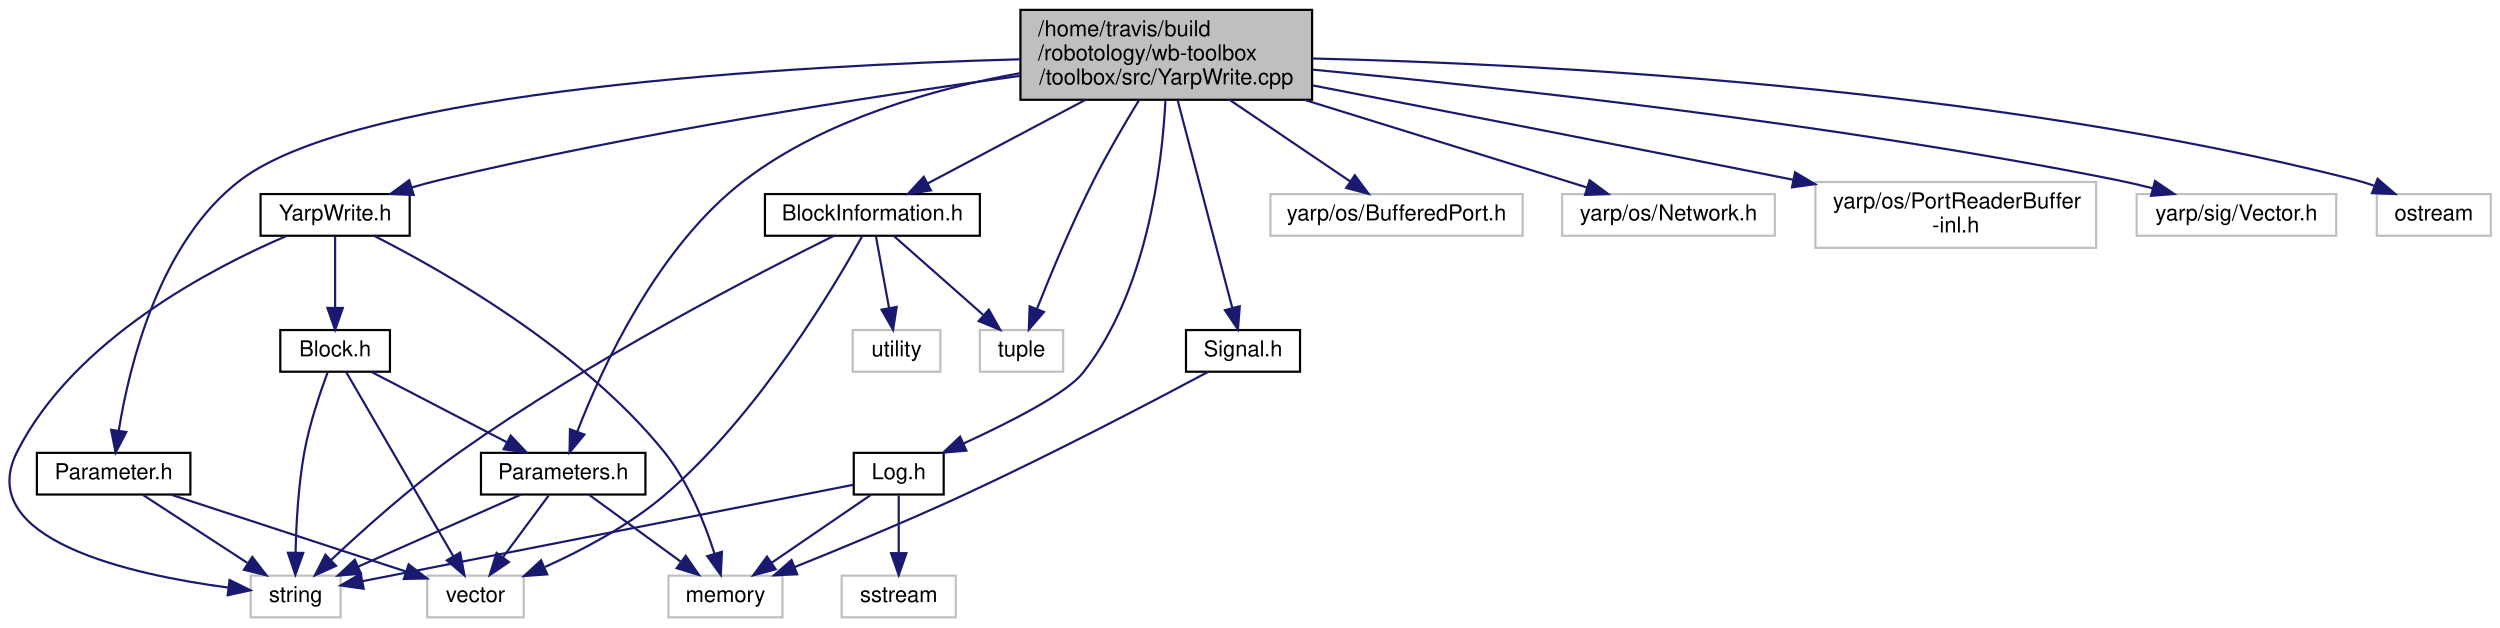
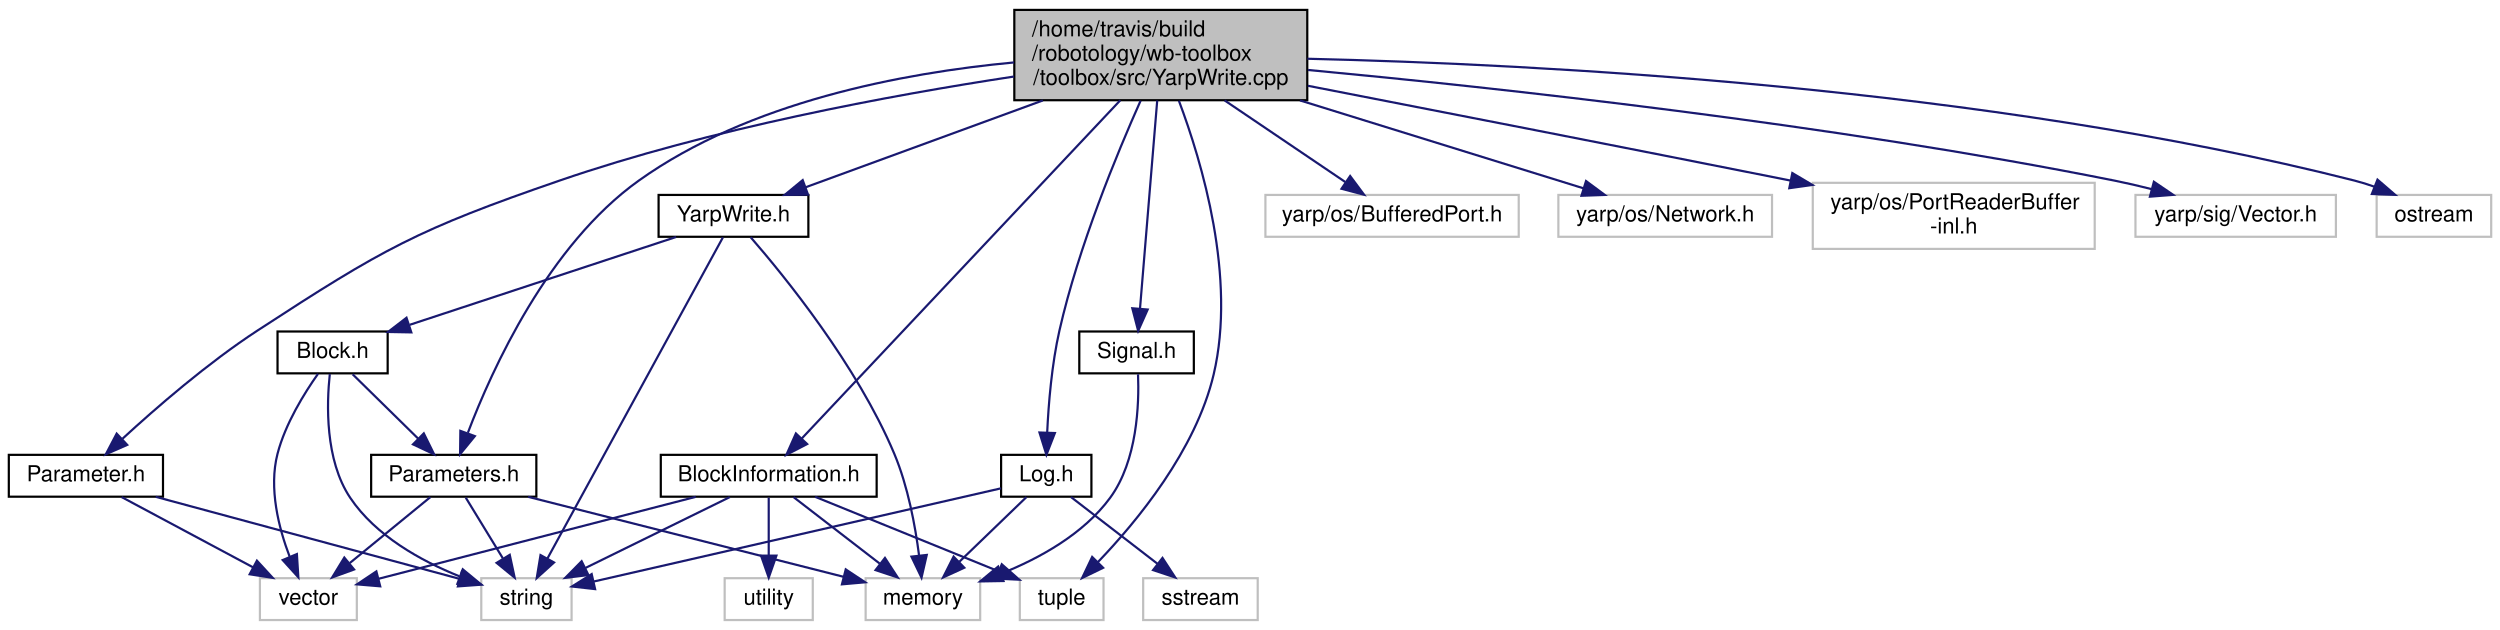
- <svg xmlns="http://www.w3.org/2000/svg" xmlns:xlink="http://www.w3.org/1999/xlink" width="1140pt" height="286pt" viewBox="0.00 0.00 1139.62 286.00">
+ <svg xmlns="http://www.w3.org/2000/svg" xmlns:xlink="http://www.w3.org/1999/xlink" width="1135pt" height="286pt" viewBox="0.00 0.00 1135.00 286.00">
  <g id="graph0" class="graph" transform="scale(1 1) rotate(0) translate(4 282)">
    <g id="node1" class="node">
-       <polygon fill="#bfbfbf" stroke="black" points="461.125,-236.5 461.125,-277.5 594.125,-277.5 594.125,-236.5 461.125,-236.5" />
-       <text text-anchor="start" x="469.125" y="-265.5" font-family="Helvetica,sans-Serif" font-size="10.00">/home/travis/build</text>
-       <text text-anchor="start" x="469.125" y="-254.5" font-family="Helvetica,sans-Serif" font-size="10.00">/robotology/wb-toolbox</text>
-       <text text-anchor="middle" x="527.625" y="-243.5" font-family="Helvetica,sans-Serif" font-size="10.00">/toolbox/src/YarpWrite.cpp</text>
+       <polygon fill="#bfbfbf" stroke="black" points="456.5,-236.5 456.5,-277.5 589.5,-277.5 589.5,-236.5 456.5,-236.5" />
+       <text text-anchor="start" x="464.5" y="-265.5" font-family="Helvetica,sans-Serif" font-size="10.00">/home/travis/build</text>
+       <text text-anchor="start" x="464.5" y="-254.5" font-family="Helvetica,sans-Serif" font-size="10.00">/robotology/wb-toolbox</text>
+       <text text-anchor="middle" x="523" y="-243.5" font-family="Helvetica,sans-Serif" font-size="10.00">/toolbox/src/YarpWrite.cpp</text>
    </g>
    <g id="node2" class="node">
      <g id="a_node2">
        <a xlink:href="_yarp_write_8h.html" target="_top" xlink:title="YarpWrite.h">
-           <polygon fill="none" stroke="black" points="114.625,-174.5 114.625,-193.5 182.625,-193.5 182.625,-174.5 114.625,-174.5" />
-           <text text-anchor="middle" x="148.625" y="-181.5" font-family="Helvetica,sans-Serif" font-size="10.00">YarpWrite.h</text>
+           <polygon fill="none" stroke="black" points="295,-174.5 295,-193.5 363,-193.5 363,-174.5 295,-174.5" />
+           <text text-anchor="middle" x="329" y="-181.5" font-family="Helvetica,sans-Serif" font-size="10.00">YarpWrite.h</text>
        </a>
      </g>
    </g>
    <g id="edge1" class="edge">
-       <path fill="none" stroke="midnightblue" d="M460.836,-247.407C393.6,-238.125 287.166,-221.701 196.625,-200 192.422,-198.993 188.05,-197.814 183.731,-196.568" />
-       <polygon fill="midnightblue" stroke="midnightblue" points="184.44,-193.126 173.855,-193.588 182.418,-199.828 184.44,-193.126" />
+       <path fill="none" stroke="midnightblue" d="M469.475,-236.411C434.913,-223.762 391.067,-207.715 361.633,-196.943" />
+       <polygon fill="midnightblue" stroke="midnightblue" points="362.831,-193.655 352.238,-193.504 360.425,-200.228 362.831,-193.655" />
    </g>
    <g id="node4" class="node">
      <g id="a_node4">
        <a xlink:href="_parameters_8h.html" target="_top" xlink:title="Parameters.h">
-           <polygon fill="none" stroke="black" points="215.125,-56.5 215.125,-75.5 290.125,-75.5 290.125,-56.5 215.125,-56.5" />
-           <text text-anchor="middle" x="252.625" y="-63.5" font-family="Helvetica,sans-Serif" font-size="10.00">Parameters.h</text>
-         </a>
-       </g>
-     </g>
-     <g id="edge23" class="edge">
-       <path fill="none" stroke="midnightblue" d="M460.932,-248.63C421.308,-241.487 371.881,-227.467 335.625,-200 295.611,-169.687 270.172,-114.017 259.076,-85.262" />
-       <polygon fill="midnightblue" stroke="midnightblue" points="262.279,-83.832 255.525,-75.668 255.714,-86.261 262.279,-83.832" />
+           <polygon fill="none" stroke="black" points="164.5,-56.5 164.5,-75.5 239.5,-75.5 239.5,-56.5 164.5,-56.5" />
+           <text text-anchor="middle" x="202" y="-63.5" font-family="Helvetica,sans-Serif" font-size="10.00">Parameters.h</text>
+         </a>
+       </g>
+     </g>
+     <g id="edge24" class="edge">
+       <path fill="none" stroke="midnightblue" d="M456.377,-253.653C405.548,-248.89 335.989,-235.669 286,-200 244.998,-170.743 219.475,-114.608 208.41,-85.51" />
+       <polygon fill="midnightblue" stroke="midnightblue" points="211.583,-83.995 204.875,-75.794 205.005,-86.388 211.583,-83.995" />
    </g>
    <g id="node8" class="node">
      <g id="a_node8">
        <a xlink:href="_block_information_8h.html" target="_top" xlink:title="BlockInformation.h">
-           <polygon fill="none" stroke="black" points="344.625,-174.5 344.625,-193.5 442.625,-193.5 442.625,-174.5 344.625,-174.5" />
-           <text text-anchor="middle" x="393.625" y="-181.5" font-family="Helvetica,sans-Serif" font-size="10.00">BlockInformation.h</text>
+           <polygon fill="none" stroke="black" points="296,-56.5 296,-75.5 394,-75.5 394,-56.5 296,-56.5" />
+           <text text-anchor="middle" x="345" y="-63.5" font-family="Helvetica,sans-Serif" font-size="10.00">BlockInformation.h</text>
        </a>
      </g>
    </g>
    <g id="edge11" class="edge">
-       <path fill="none" stroke="midnightblue" d="M490.654,-236.411C467.782,-224.292 439.024,-209.055 418.774,-198.325" />
-       <polygon fill="midnightblue" stroke="midnightblue" points="420.325,-195.186 409.85,-193.597 417.047,-201.372 420.325,-195.186" />
+       <path fill="none" stroke="midnightblue" d="M504.621,-236.486C469.261,-198.94 392.392,-117.321 359.937,-82.86" />
+       <polygon fill="midnightblue" stroke="midnightblue" points="362.436,-80.409 353.032,-75.529 357.34,-85.208 362.436,-80.409" />
    </g>
    <g id="node9" class="node">
-       <polygon fill="none" stroke="#bfbfbf" points="442.625,-112.5 442.625,-131.5 480.625,-131.5 480.625,-112.5 442.625,-112.5" />
-       <text text-anchor="middle" x="461.625" y="-119.5" font-family="Helvetica,sans-Serif" font-size="10.00">tuple</text>
-     </g>
-     <g id="edge31" class="edge">
-       <path fill="none" stroke="midnightblue" d="M515.235,-236.387C508.758,-225.795 500.895,-212.383 494.625,-200 484.696,-180.391 474.989,-157.1 468.703,-141.307" />
-       <polygon fill="midnightblue" stroke="midnightblue" points="471.848,-139.74 464.936,-131.71 465.332,-142.297 471.848,-139.74" />
+       <polygon fill="none" stroke="#bfbfbf" points="459,-0.5 459,-19.5 497,-19.5 497,-0.5 459,-0.5" />
+       <text text-anchor="middle" x="478" y="-7.5" font-family="Helvetica,sans-Serif" font-size="10.00">tuple</text>
+     </g>
+     <g id="edge32" class="edge">
+       <path fill="none" stroke="midnightblue" d="M531.213,-236.27C541.713,-208.374 557.365,-155.907 547,-112 538.882,-77.613 512.171,-45.262 494.464,-26.825" />
+       <polygon fill="midnightblue" stroke="midnightblue" points="496.813,-24.223 487.284,-19.593 491.845,-29.155 496.813,-24.223" />
    </g>
    <g id="node11" class="node">
      <g id="a_node11">
        <a xlink:href="_log_8h.html" target="_top" xlink:title="Log.h">
-           <polygon fill="none" stroke="black" points="385.125,-56.5 385.125,-75.5 426.125,-75.5 426.125,-56.5 385.125,-56.5" />
-           <text text-anchor="middle" x="405.625" y="-63.5" font-family="Helvetica,sans-Serif" font-size="10.00">Log.h</text>
-         </a>
-       </g>
-     </g>
-     <g id="edge16" class="edge">
-       <path fill="none" stroke="midnightblue" d="M527.246,-236.116C525.693,-206.132 518.791,-148.929 489.625,-112 482.2,-102.599 456.294,-89.433 435.192,-79.771" />
-       <polygon fill="midnightblue" stroke="midnightblue" points="436.475,-76.51 425.919,-75.604 433.606,-82.895 436.475,-76.51" />
+           <polygon fill="none" stroke="black" points="450.5,-56.5 450.5,-75.5 491.5,-75.5 491.5,-56.5 450.5,-56.5" />
+           <text text-anchor="middle" x="471" y="-63.5" font-family="Helvetica,sans-Serif" font-size="10.00">Log.h</text>
+         </a>
+       </g>
+     </g>
+     <g id="edge17" class="edge">
+       <path fill="none" stroke="midnightblue" d="M513.845,-236.307C503.101,-212.254 485.657,-170.062 477,-132 473.501,-116.616 472.033,-98.741 471.422,-85.634" />
+       <polygon fill="midnightblue" stroke="midnightblue" points="474.916,-85.4 471.076,-75.526 467.92,-85.639 474.916,-85.4" />
    </g>
    <g id="node13" class="node">
      <g id="a_node13">
        <a xlink:href="_parameter_8h.html" target="_top" xlink:title="Parameter.h">
-           <polygon fill="none" stroke="black" points="12.625,-56.5 12.625,-75.5 82.625,-75.5 82.625,-56.5 12.625,-56.5" />
-           <text text-anchor="middle" x="47.625" y="-63.5" font-family="Helvetica,sans-Serif" font-size="10.00">Parameter.h</text>
-         </a>
-       </g>
-     </g>
-     <g id="edge20" class="edge">
-       <path fill="none" stroke="midnightblue" d="M460.849,-254.96C356.292,-252.065 160.223,-241.141 105.625,-200 68.505,-172.03 54.764,-115.29 49.984,-85.78" />
-       <polygon fill="midnightblue" stroke="midnightblue" points="53.407,-84.999 48.52,-75.599 46.479,-85.995 53.407,-84.999" />
+           <polygon fill="none" stroke="black" points="0,-56.5 0,-75.5 70,-75.5 70,-56.5 0,-56.5" />
+           <text text-anchor="middle" x="35" y="-63.5" font-family="Helvetica,sans-Serif" font-size="10.00">Parameter.h</text>
+         </a>
+       </g>
+     </g>
+     <g id="edge21" class="edge">
+       <path fill="none" stroke="midnightblue" d="M456.36,-247.255C400.282,-238.737 318.508,-223.582 250,-200 185.725,-177.875 169.944,-169.124 113,-132 90.324,-117.217 66.787,-96.781 51.58,-82.793" />
+       <polygon fill="midnightblue" stroke="midnightblue" points="53.746,-80.027 44.048,-75.762 48.97,-85.144 53.746,-80.027" />
    </g>
    <g id="node14" class="node">
      <g id="a_node14">
        <a xlink:href="_signal_8h.html" target="_top" xlink:title="Signal.h">
-           <polygon fill="none" stroke="black" points="536.625,-112.5 536.625,-131.5 588.625,-131.5 588.625,-112.5 536.625,-112.5" />
-           <text text-anchor="middle" x="562.625" y="-119.5" font-family="Helvetica,sans-Serif" font-size="10.00">Signal.h</text>
-         </a>
-       </g>
-     </g>
-     <g id="edge24" class="edge">
-       <path fill="none" stroke="midnightblue" d="M532.789,-236.375C539.514,-210.82 551.184,-166.474 557.759,-141.49" />
-       <polygon fill="midnightblue" stroke="midnightblue" points="561.15,-142.356 560.31,-131.794 554.381,-140.574 561.15,-142.356" />
+           <polygon fill="none" stroke="black" points="486,-112.5 486,-131.5 538,-131.5 538,-112.5 486,-112.5" />
+           <text text-anchor="middle" x="512" y="-119.5" font-family="Helvetica,sans-Serif" font-size="10.00">Signal.h</text>
+         </a>
+       </g>
+     </g>
+     <g id="edge25" class="edge">
+       <path fill="none" stroke="midnightblue" d="M521.377,-236.375C519.273,-210.935 515.628,-166.871 513.557,-141.827" />
+       <polygon fill="midnightblue" stroke="midnightblue" points="517.04,-141.471 512.727,-131.794 510.064,-142.049 517.04,-141.471" />
    </g>
    <g id="node15" class="node">
-       <polygon fill="none" stroke="#bfbfbf" points="575.125,-174.5 575.125,-193.5 690.125,-193.5 690.125,-174.5 575.125,-174.5" />
-       <text text-anchor="middle" x="632.625" y="-181.5" font-family="Helvetica,sans-Serif" font-size="10.00">yarp/os/BufferedPort.h</text>
-     </g>
-     <g id="edge26" class="edge">
-       <path fill="none" stroke="midnightblue" d="M556.594,-236.411C573.948,-224.676 595.628,-210.017 611.391,-199.358" />
-       <polygon fill="midnightblue" stroke="midnightblue" points="613.588,-202.098 619.911,-193.597 609.667,-196.299 613.588,-202.098" />
+       <polygon fill="none" stroke="#bfbfbf" points="570.5,-174.5 570.5,-193.5 685.5,-193.5 685.5,-174.5 570.5,-174.5" />
+       <text text-anchor="middle" x="628" y="-181.5" font-family="Helvetica,sans-Serif" font-size="10.00">yarp/os/BufferedPort.h</text>
+     </g>
+     <g id="edge27" class="edge">
+       <path fill="none" stroke="midnightblue" d="M551.97,-236.411C569.324,-224.676 591.003,-210.017 606.766,-199.358" />
+       <polygon fill="midnightblue" stroke="midnightblue" points="608.963,-202.098 615.286,-193.597 605.042,-196.299 608.963,-202.098" />
    </g>
    <g id="node16" class="node">
-       <polygon fill="none" stroke="#bfbfbf" points="708.125,-174.5 708.125,-193.5 805.125,-193.5 805.125,-174.5 708.125,-174.5" />
-       <text text-anchor="middle" x="756.625" y="-181.5" font-family="Helvetica,sans-Serif" font-size="10.00">yarp/os/Network.h</text>
-     </g>
-     <g id="edge27" class="edge">
-       <path fill="none" stroke="midnightblue" d="M590.806,-236.411C632.135,-223.597 684.712,-207.296 719.455,-196.524" />
-       <polygon fill="midnightblue" stroke="midnightblue" points="720.68,-199.809 729.195,-193.504 718.607,-193.123 720.68,-199.809" />
+       <polygon fill="none" stroke="#bfbfbf" points="703.5,-174.5 703.5,-193.5 800.5,-193.5 800.5,-174.5 703.5,-174.5" />
+       <text text-anchor="middle" x="752" y="-181.5" font-family="Helvetica,sans-Serif" font-size="10.00">yarp/os/Network.h</text>
+     </g>
+     <g id="edge28" class="edge">
+       <path fill="none" stroke="midnightblue" d="M586.181,-236.411C627.511,-223.597 680.088,-207.296 714.831,-196.524" />
+       <polygon fill="midnightblue" stroke="midnightblue" points="716.055,-199.809 724.57,-193.504 713.982,-193.123 716.055,-199.809" />
    </g>
    <g id="node17" class="node">
-       <polygon fill="none" stroke="#bfbfbf" points="823.625,-169 823.625,-199 951.625,-199 951.625,-169 823.625,-169" />
-       <text text-anchor="start" x="831.625" y="-187" font-family="Helvetica,sans-Serif" font-size="10.00">yarp/os/PortReaderBuffer</text>
-       <text text-anchor="middle" x="887.625" y="-176" font-family="Helvetica,sans-Serif" font-size="10.00">-inl.h</text>
-     </g>
-     <g id="edge28" class="edge">
-       <path fill="none" stroke="midnightblue" d="M594.395,-243.056C652.373,-231.786 738.574,-214.954 813.625,-200 813.725,-199.98 813.826,-199.96 813.926,-199.94" />
-       <polygon fill="midnightblue" stroke="midnightblue" points="814.335,-203.428 823.455,-198.035 812.962,-196.563 814.335,-203.428" />
+       <polygon fill="none" stroke="#bfbfbf" points="819,-169 819,-199 947,-199 947,-169 819,-169" />
+       <text text-anchor="start" x="827" y="-187" font-family="Helvetica,sans-Serif" font-size="10.00">yarp/os/PortReaderBuffer</text>
+       <text text-anchor="middle" x="883" y="-176" font-family="Helvetica,sans-Serif" font-size="10.00">-inl.h</text>
+     </g>
+     <g id="edge29" class="edge">
+       <path fill="none" stroke="midnightblue" d="M589.77,-243.056C647.748,-231.786 733.949,-214.954 809,-200 809.1,-199.98 809.201,-199.96 809.302,-199.94" />
+       <polygon fill="midnightblue" stroke="midnightblue" points="809.71,-203.428 818.83,-198.035 808.338,-196.563 809.71,-203.428" />
    </g>
    <g id="node18" class="node">
-       <polygon fill="none" stroke="#bfbfbf" points="970.125,-174.5 970.125,-193.5 1061.12,-193.5 1061.12,-174.5 970.125,-174.5" />
-       <text text-anchor="middle" x="1015.62" y="-181.5" font-family="Helvetica,sans-Serif" font-size="10.00">yarp/sig/Vector.h</text>
-     </g>
-     <g id="edge29" class="edge">
-       <path fill="none" stroke="midnightblue" d="M594.479,-250.234C679.943,-242.206 832.225,-225.685 960.625,-200 966.084,-198.908 971.799,-197.572 977.395,-196.151" />
-       <polygon fill="midnightblue" stroke="midnightblue" points="978.487,-199.483 987.256,-193.538 976.693,-192.716 978.487,-199.483" />
+       <polygon fill="none" stroke="#bfbfbf" points="965.5,-174.5 965.5,-193.5 1056.5,-193.5 1056.5,-174.5 965.5,-174.5" />
+       <text text-anchor="middle" x="1011" y="-181.5" font-family="Helvetica,sans-Serif" font-size="10.00">yarp/sig/Vector.h</text>
+     </g>
+     <g id="edge30" class="edge">
+       <path fill="none" stroke="midnightblue" d="M589.854,-250.234C675.318,-242.206 827.6,-225.685 956,-200 961.459,-198.908 967.175,-197.572 972.77,-196.151" />
+       <polygon fill="midnightblue" stroke="midnightblue" points="973.862,-199.483 982.632,-193.538 972.069,-192.716 973.862,-199.483" />
    </g>
    <g id="node19" class="node">
-       <polygon fill="none" stroke="#bfbfbf" points="1079.62,-174.5 1079.62,-193.5 1131.62,-193.5 1131.62,-174.5 1079.62,-174.5" />
-       <text text-anchor="middle" x="1105.62" y="-181.5" font-family="Helvetica,sans-Serif" font-size="10.00">ostream</text>
-     </g>
-     <g id="edge30" class="edge">
-       <path fill="none" stroke="midnightblue" d="M594.201,-255.328C697.534,-252.906 902.073,-242.582 1069.62,-200 1072.61,-199.241 1075.68,-198.277 1078.69,-197.206" />
-       <polygon fill="midnightblue" stroke="midnightblue" points="1080.01,-200.451 1088.03,-193.535 1077.44,-193.936 1080.01,-200.451" />
+       <polygon fill="none" stroke="#bfbfbf" points="1075,-174.5 1075,-193.5 1127,-193.5 1127,-174.5 1075,-174.5" />
+       <text text-anchor="middle" x="1101" y="-181.5" font-family="Helvetica,sans-Serif" font-size="10.00">ostream</text>
+     </g>
+     <g id="edge31" class="edge">
+       <path fill="none" stroke="midnightblue" d="M589.576,-255.328C692.909,-252.906 897.448,-242.582 1065,-200 1067.99,-199.241 1071.05,-198.277 1074.07,-197.206" />
+       <polygon fill="midnightblue" stroke="midnightblue" points="1075.38,-200.451 1083.41,-193.535 1072.82,-193.936 1075.38,-200.451" />
    </g>
    <g id="node3" class="node">
      <g id="a_node3">
        <a xlink:href="_block_8h.html" target="_top" xlink:title="Block.h">
-           <polygon fill="none" stroke="black" points="123.625,-112.5 123.625,-131.5 173.625,-131.5 173.625,-112.5 123.625,-112.5" />
-           <text text-anchor="middle" x="148.625" y="-119.5" font-family="Helvetica,sans-Serif" font-size="10.00">Block.h</text>
+           <polygon fill="none" stroke="black" points="122,-112.5 122,-131.5 172,-131.5 172,-112.5 122,-112.5" />
+           <text text-anchor="middle" x="147" y="-119.5" font-family="Helvetica,sans-Serif" font-size="10.00">Block.h</text>
        </a>
      </g>
    </g>
    <g id="edge2" class="edge">
-       <path fill="none" stroke="midnightblue" d="M148.625,-174.403C148.625,-165.938 148.625,-152.728 148.625,-141.82" />
-       <polygon fill="midnightblue" stroke="midnightblue" points="152.125,-141.581 148.625,-131.581 145.125,-141.581 152.125,-141.581" />
+       <path fill="none" stroke="midnightblue" d="M302.924,-174.403C271.166,-163.934 217.395,-146.207 182.042,-134.552" />
+       <polygon fill="midnightblue" stroke="midnightblue" points="182.743,-131.098 172.15,-131.291 180.551,-137.746 182.743,-131.098" />
    </g>
    <g id="node5" class="node">
-       <polygon fill="none" stroke="#bfbfbf" points="300.625,-0.5 300.625,-19.5 352.625,-19.5 352.625,-0.5 300.625,-0.5" />
-       <text text-anchor="middle" x="326.625" y="-7.5" font-family="Helvetica,sans-Serif" font-size="10.00">memory</text>
+       <polygon fill="none" stroke="#bfbfbf" points="389,-0.5 389,-19.5 441,-19.5 441,-0.5 389,-0.5" />
+       <text text-anchor="middle" x="415" y="-7.5" font-family="Helvetica,sans-Serif" font-size="10.00">memory</text>
    </g>
    <g id="edge9" class="edge">
-       <path fill="none" stroke="midnightblue" d="M166.759,-174.268C197.666,-158.569 260.859,-122.801 298.625,-76 309.706,-62.268 317.166,-43.487 321.58,-29.644" />
-       <polygon fill="midnightblue" stroke="midnightblue" points="325.014,-30.372 324.479,-19.791 318.299,-28.397 325.014,-30.372" />
+       <path fill="none" stroke="midnightblue" d="M336.796,-174.288C351.886,-156.927 385.089,-116.216 402,-76 408.21,-61.231 411.511,-43.302 413.229,-30.018" />
+       <polygon fill="midnightblue" stroke="midnightblue" points="416.746,-30.06 414.366,-19.736 409.788,-29.291 416.746,-30.06" />
    </g>
    <g id="node6" class="node">
-       <polygon fill="none" stroke="#bfbfbf" points="110.125,-0.5 110.125,-19.5 151.125,-19.5 151.125,-0.5 110.125,-0.5" />
-       <text text-anchor="middle" x="130.625" y="-7.5" font-family="Helvetica,sans-Serif" font-size="10.00">string</text>
+       <polygon fill="none" stroke="#bfbfbf" points="214.5,-0.5 214.5,-19.5 255.5,-19.5 255.5,-0.5 214.5,-0.5" />
+       <text text-anchor="middle" x="235" y="-7.5" font-family="Helvetica,sans-Serif" font-size="10.00">string</text>
    </g>
    <g id="edge10" class="edge">
-       <path fill="none" stroke="midnightblue" d="M126.548,-174.446C92.78,-160.004 29.498,-127.248 3.625,-76 -16.691,-35.76 56.065,-19.884 99.827,-14.067" />
-       <polygon fill="midnightblue" stroke="midnightblue" points="100.491,-17.512 109.993,-12.825 99.642,-10.564 100.491,-17.512" />
+       <path fill="none" stroke="midnightblue" d="M324.209,-174.234C309.436,-147.202 264.387,-64.773 244.55,-28.474" />
+       <polygon fill="midnightblue" stroke="midnightblue" points="247.536,-26.641 239.67,-19.544 241.394,-29.998 247.536,-26.641" />
    </g>
    <g id="edge3" class="edge">
-       <path fill="none" stroke="midnightblue" d="M165.334,-112.324C181.937,-103.703 207.627,-90.364 226.845,-80.385" />
-       <polygon fill="midnightblue" stroke="midnightblue" points="228.695,-83.369 235.957,-75.654 225.469,-77.156 228.695,-83.369" />
+       <path fill="none" stroke="midnightblue" d="M156.082,-112.083C164.171,-104.141 176.195,-92.335 185.91,-82.797" />
+       <polygon fill="midnightblue" stroke="midnightblue" points="188.403,-85.254 193.087,-75.751 183.499,-80.26 188.403,-85.254" />
    </g>
    <g id="edge7" class="edge">
-       <path fill="none" stroke="midnightblue" d="M145.192,-112.194C141.866,-103.235 136.988,-88.876 134.625,-76 131.814,-60.691 130.87,-43.049 130.597,-30.011" />
-       <polygon fill="midnightblue" stroke="midnightblue" points="134.096,-29.879 130.501,-19.913 127.097,-29.946 134.096,-29.879" />
+       <path fill="none" stroke="midnightblue" d="M145.731,-112.155C144.296,-98.791 143.48,-73.19 155,-56 166.569,-38.737 187.111,-27.385 204.481,-20.401" />
+       <polygon fill="midnightblue" stroke="midnightblue" points="206.089,-23.538 214.251,-16.782 203.658,-16.974 206.089,-23.538" />
    </g>
    <g id="node7" class="node">
-       <polygon fill="none" stroke="#bfbfbf" points="190.625,-0.5 190.625,-19.5 234.625,-19.5 234.625,-0.5 190.625,-0.5" />
-       <text text-anchor="middle" x="212.625" y="-7.5" font-family="Helvetica,sans-Serif" font-size="10.00">vector</text>
+       <polygon fill="none" stroke="#bfbfbf" points="114,-0.5 114,-19.5 158,-19.5 158,-0.5 114,-0.5" />
+       <text text-anchor="middle" x="136" y="-7.5" font-family="Helvetica,sans-Serif" font-size="10.00">vector</text>
    </g>
    <g id="edge8" class="edge">
-       <path fill="none" stroke="midnightblue" d="M153.647,-112.368C164.162,-94.296 188.668,-52.176 202.555,-28.307" />
-       <polygon fill="midnightblue" stroke="midnightblue" points="205.622,-29.995 207.626,-19.591 199.572,-26.475 205.622,-29.995" />
+       <path fill="none" stroke="midnightblue" d="M140.371,-112.275C134.235,-103.607 125.542,-89.669 122,-76 117.933,-60.305 122.543,-42.266 127.533,-29.18" />
+       <polygon fill="midnightblue" stroke="midnightblue" points="130.791,-30.46 131.457,-19.886 124.343,-27.737 130.791,-30.46" />
    </g>
    <g id="edge4" class="edge">
-       <path fill="none" stroke="midnightblue" d="M264.514,-56.324C275.775,-48.107 292.911,-35.602 306.334,-25.807" />
-       <polygon fill="midnightblue" stroke="midnightblue" points="308.504,-28.556 314.519,-19.834 304.378,-22.901 308.504,-28.556" />
+       <path fill="none" stroke="midnightblue" d="M235.75,-56.444C274.814,-46.54 338.892,-30.295 378.92,-20.147" />
+       <polygon fill="midnightblue" stroke="midnightblue" points="379.96,-23.494 388.794,-17.644 378.24,-16.709 379.96,-23.494" />
    </g>
    <g id="edge5" class="edge">
-       <path fill="none" stroke="midnightblue" d="M233.293,-56.444C213.305,-47.596 181.882,-33.688 159.061,-23.587" />
-       <polygon fill="midnightblue" stroke="midnightblue" points="160.426,-20.363 149.866,-19.516 157.593,-26.765 160.426,-20.363" />
+       <path fill="none" stroke="midnightblue" d="M207.449,-56.083C212.014,-48.613 218.668,-37.724 224.293,-28.52" />
+       <polygon fill="midnightblue" stroke="midnightblue" points="227.424,-30.109 229.652,-19.751 221.451,-26.459 227.424,-30.109" />
    </g>
    <g id="edge6" class="edge">
-       <path fill="none" stroke="midnightblue" d="M246.02,-56.083C240.369,-48.455 232.08,-37.264 225.173,-27.941" />
-       <polygon fill="midnightblue" stroke="midnightblue" points="227.872,-25.703 219.107,-19.751 222.247,-29.87 227.872,-25.703" />
+       <path fill="none" stroke="midnightblue" d="M191.396,-56.324C181.544,-48.263 166.649,-36.077 154.785,-26.369" />
+       <polygon fill="midnightblue" stroke="midnightblue" points="156.753,-23.457 146.797,-19.834 152.32,-28.875 156.753,-23.457" />
    </g>
    <g id="edge12" class="edge">
-       <path fill="none" stroke="midnightblue" d="M376.087,-174.486C341.999,-157.626 264.947,-117.972 205.625,-76 184.025,-60.718 161.352,-40.381 146.665,-26.553" />
-       <polygon fill="midnightblue" stroke="midnightblue" points="149.038,-23.98 139.385,-19.613 144.209,-29.047 149.038,-23.98" />
+       <path fill="none" stroke="midnightblue" d="M356.247,-56.324C366.797,-48.185 382.801,-35.84 395.442,-26.087" />
+       <polygon fill="midnightblue" stroke="midnightblue" points="397.769,-28.713 403.549,-19.834 393.493,-23.171 397.769,-28.713" />
+     </g>
+     <g id="edge13" class="edge">
+       <path fill="none" stroke="midnightblue" d="M327.327,-56.324C309.606,-47.625 282.097,-34.12 261.712,-24.113" />
+       <polygon fill="midnightblue" stroke="midnightblue" points="263.149,-20.919 252.63,-19.654 260.064,-27.203 263.149,-20.919" />
+     </g>
+     <g id="edge16" class="edge">
+       <path fill="none" stroke="midnightblue" d="M311.883,-56.444C272.366,-46.233 206.762,-29.283 167.825,-19.223" />
+       <polygon fill="midnightblue" stroke="midnightblue" points="168.62,-15.813 158.062,-16.7 166.869,-22.591 168.62,-15.813" />
+     </g>
+     <g id="edge14" class="edge">
+       <path fill="none" stroke="midnightblue" d="M366.074,-56.444C388.577,-47.307 424.373,-32.773 449.407,-22.609" />
+       <polygon fill="midnightblue" stroke="midnightblue" points="450.803,-25.82 458.752,-18.815 448.17,-19.334 450.803,-25.82" />
+     </g>
+     <g id="node10" class="node">
+       <polygon fill="none" stroke="#bfbfbf" points="325,-0.5 325,-19.5 365,-19.5 365,-0.5 325,-0.5" />
+       <text text-anchor="middle" x="345" y="-7.5" font-family="Helvetica,sans-Serif" font-size="10.00">utility</text>
    </g>
    <g id="edge15" class="edge">
-       <path fill="none" stroke="midnightblue" d="M388.933,-174.244C376.668,-152.019 341.603,-92.593 298.625,-56 282.537,-42.302 261.576,-31.227 244.376,-23.491" />
-       <polygon fill="midnightblue" stroke="midnightblue" points="245.317,-20.085 234.749,-19.328 242.538,-26.51 245.317,-20.085" />
-     </g>
-     <g id="edge13" class="edge">
-       <path fill="none" stroke="midnightblue" d="M403.367,-174.403C413.971,-165.047 431.144,-149.895 444.104,-138.46" />
-       <polygon fill="midnightblue" stroke="midnightblue" points="446.717,-140.821 451.9,-131.581 442.086,-135.572 446.717,-140.821" />
-     </g>
-     <g id="node10" class="node">
-       <polygon fill="none" stroke="#bfbfbf" points="384.625,-112.5 384.625,-131.5 424.625,-131.5 424.625,-112.5 384.625,-112.5" />
-       <text text-anchor="middle" x="404.625" y="-119.5" font-family="Helvetica,sans-Serif" font-size="10.00">utility</text>
-     </g>
-     <g id="edge14" class="edge">
-       <path fill="none" stroke="midnightblue" d="M395.201,-174.403C396.769,-165.849 399.226,-152.45 401.237,-141.476" />
-       <polygon fill="midnightblue" stroke="midnightblue" points="404.691,-142.048 403.052,-131.581 397.806,-140.785 404.691,-142.048" />
-     </g>
-     <g id="edge17" class="edge">
-       <path fill="none" stroke="midnightblue" d="M392.932,-56.324C380.724,-47.979 362.046,-35.212 347.622,-25.352" />
-       <polygon fill="midnightblue" stroke="midnightblue" points="349.517,-22.408 339.286,-19.654 345.566,-28.187 349.517,-22.408" />
+       <path fill="none" stroke="midnightblue" d="M345,-56.083C345,-49.006 345,-38.861 345,-29.986" />
+       <polygon fill="midnightblue" stroke="midnightblue" points="348.5,-29.751 345,-19.751 341.5,-29.751 348.5,-29.751" />
+     </g>
+     <g id="edge18" class="edge">
+       <path fill="none" stroke="midnightblue" d="M462.003,-56.324C453.806,-48.42 441.494,-36.548 431.528,-26.938" />
+       <polygon fill="midnightblue" stroke="midnightblue" points="433.789,-24.256 424.161,-19.834 428.93,-29.295 433.789,-24.256" />
+     </g>
+     <g id="edge20" class="edge">
+       <path fill="none" stroke="midnightblue" d="M450.469,-60.302C408.887,-50.788 314.525,-29.197 265.639,-18.011" />
+       <polygon fill="midnightblue" stroke="midnightblue" points="266.18,-14.544 255.651,-15.725 264.619,-21.368 266.18,-14.544" />
+     </g>
+     <g id="node12" class="node">
+       <polygon fill="none" stroke="#bfbfbf" points="515,-0.5 515,-19.5 567,-19.5 567,-0.5 515,-0.5" />
+       <text text-anchor="middle" x="541" y="-7.5" font-family="Helvetica,sans-Serif" font-size="10.00">sstream</text>
    </g>
    <g id="edge19" class="edge">
-       <path fill="none" stroke="midnightblue" d="M384.955,-60.941C336.96,-51.517 217.765,-28.111 161.266,-17.017" />
-       <polygon fill="midnightblue" stroke="midnightblue" points="161.646,-13.525 151.159,-15.032 160.297,-20.393 161.646,-13.525" />
-     </g>
-     <g id="node12" class="node">
-       <polygon fill="none" stroke="#bfbfbf" points="379.625,-0.5 379.625,-19.5 431.625,-19.5 431.625,-0.5 379.625,-0.5" />
-       <text text-anchor="middle" x="405.625" y="-7.5" font-family="Helvetica,sans-Serif" font-size="10.00">sstream</text>
-     </g>
-     <g id="edge18" class="edge">
-       <path fill="none" stroke="midnightblue" d="M405.625,-56.083C405.625,-49.006 405.625,-38.861 405.625,-29.986" />
-       <polygon fill="midnightblue" stroke="midnightblue" points="409.125,-29.751 405.625,-19.751 402.125,-29.751 409.125,-29.751" />
-     </g>
-     <g id="edge21" class="edge">
-       <path fill="none" stroke="midnightblue" d="M60.96,-56.324C73.787,-47.979 93.41,-35.212 108.564,-25.352" />
-       <polygon fill="midnightblue" stroke="midnightblue" points="110.849,-28.042 117.322,-19.654 107.032,-22.174 110.849,-28.042" />
+       <path fill="none" stroke="midnightblue" d="M482.247,-56.324C492.797,-48.185 508.801,-35.84 521.442,-26.087" />
+       <polygon fill="midnightblue" stroke="midnightblue" points="523.769,-28.713 529.549,-19.834 519.493,-23.171 523.769,-28.713" />
    </g>
    <g id="edge22" class="edge">
-       <path fill="none" stroke="midnightblue" d="M73.769,-56.444C102.878,-46.917 149.916,-31.523 181.054,-21.332" />
-       <polygon fill="midnightblue" stroke="midnightblue" points="182.147,-24.657 190.563,-18.22 179.97,-18.004 182.147,-24.657" />
-     </g>
-     <g id="edge25" class="edge">
-       <path fill="none" stroke="midnightblue" d="M546.65,-112.399C522.611,-99.568 475.585,-74.901 434.625,-56 409.194,-44.265 379.827,-32.117 358.142,-23.405" />
-       <polygon fill="midnightblue" stroke="midnightblue" points="359.345,-20.117 348.76,-19.658 356.749,-26.617 359.345,-20.117" />
+       <path fill="none" stroke="midnightblue" d="M66.691,-56.444C104.546,-46.222 167.419,-29.247 204.665,-19.19" />
+       <polygon fill="midnightblue" stroke="midnightblue" points="205.707,-22.535 214.449,-16.549 203.882,-15.777 205.707,-22.535" />
+     </g>
+     <g id="edge23" class="edge">
+       <path fill="none" stroke="midnightblue" d="M51.227,-56.324C67.351,-47.703 92.3,-34.364 110.964,-24.386" />
+       <polygon fill="midnightblue" stroke="midnightblue" points="112.644,-27.456 119.813,-19.654 109.344,-21.283 112.644,-27.456" />
+     </g>
+     <g id="edge26" class="edge">
+       <path fill="none" stroke="midnightblue" d="M512.67,-112.067C513.21,-98.586 512.359,-72.836 500,-56 487.912,-39.532 467.964,-28.527 450.43,-21.524" />
+       <polygon fill="midnightblue" stroke="midnightblue" points="451.596,-18.224 441.002,-18.036 449.167,-24.789 451.596,-18.224" />
    </g>
  </g>
</svg>
